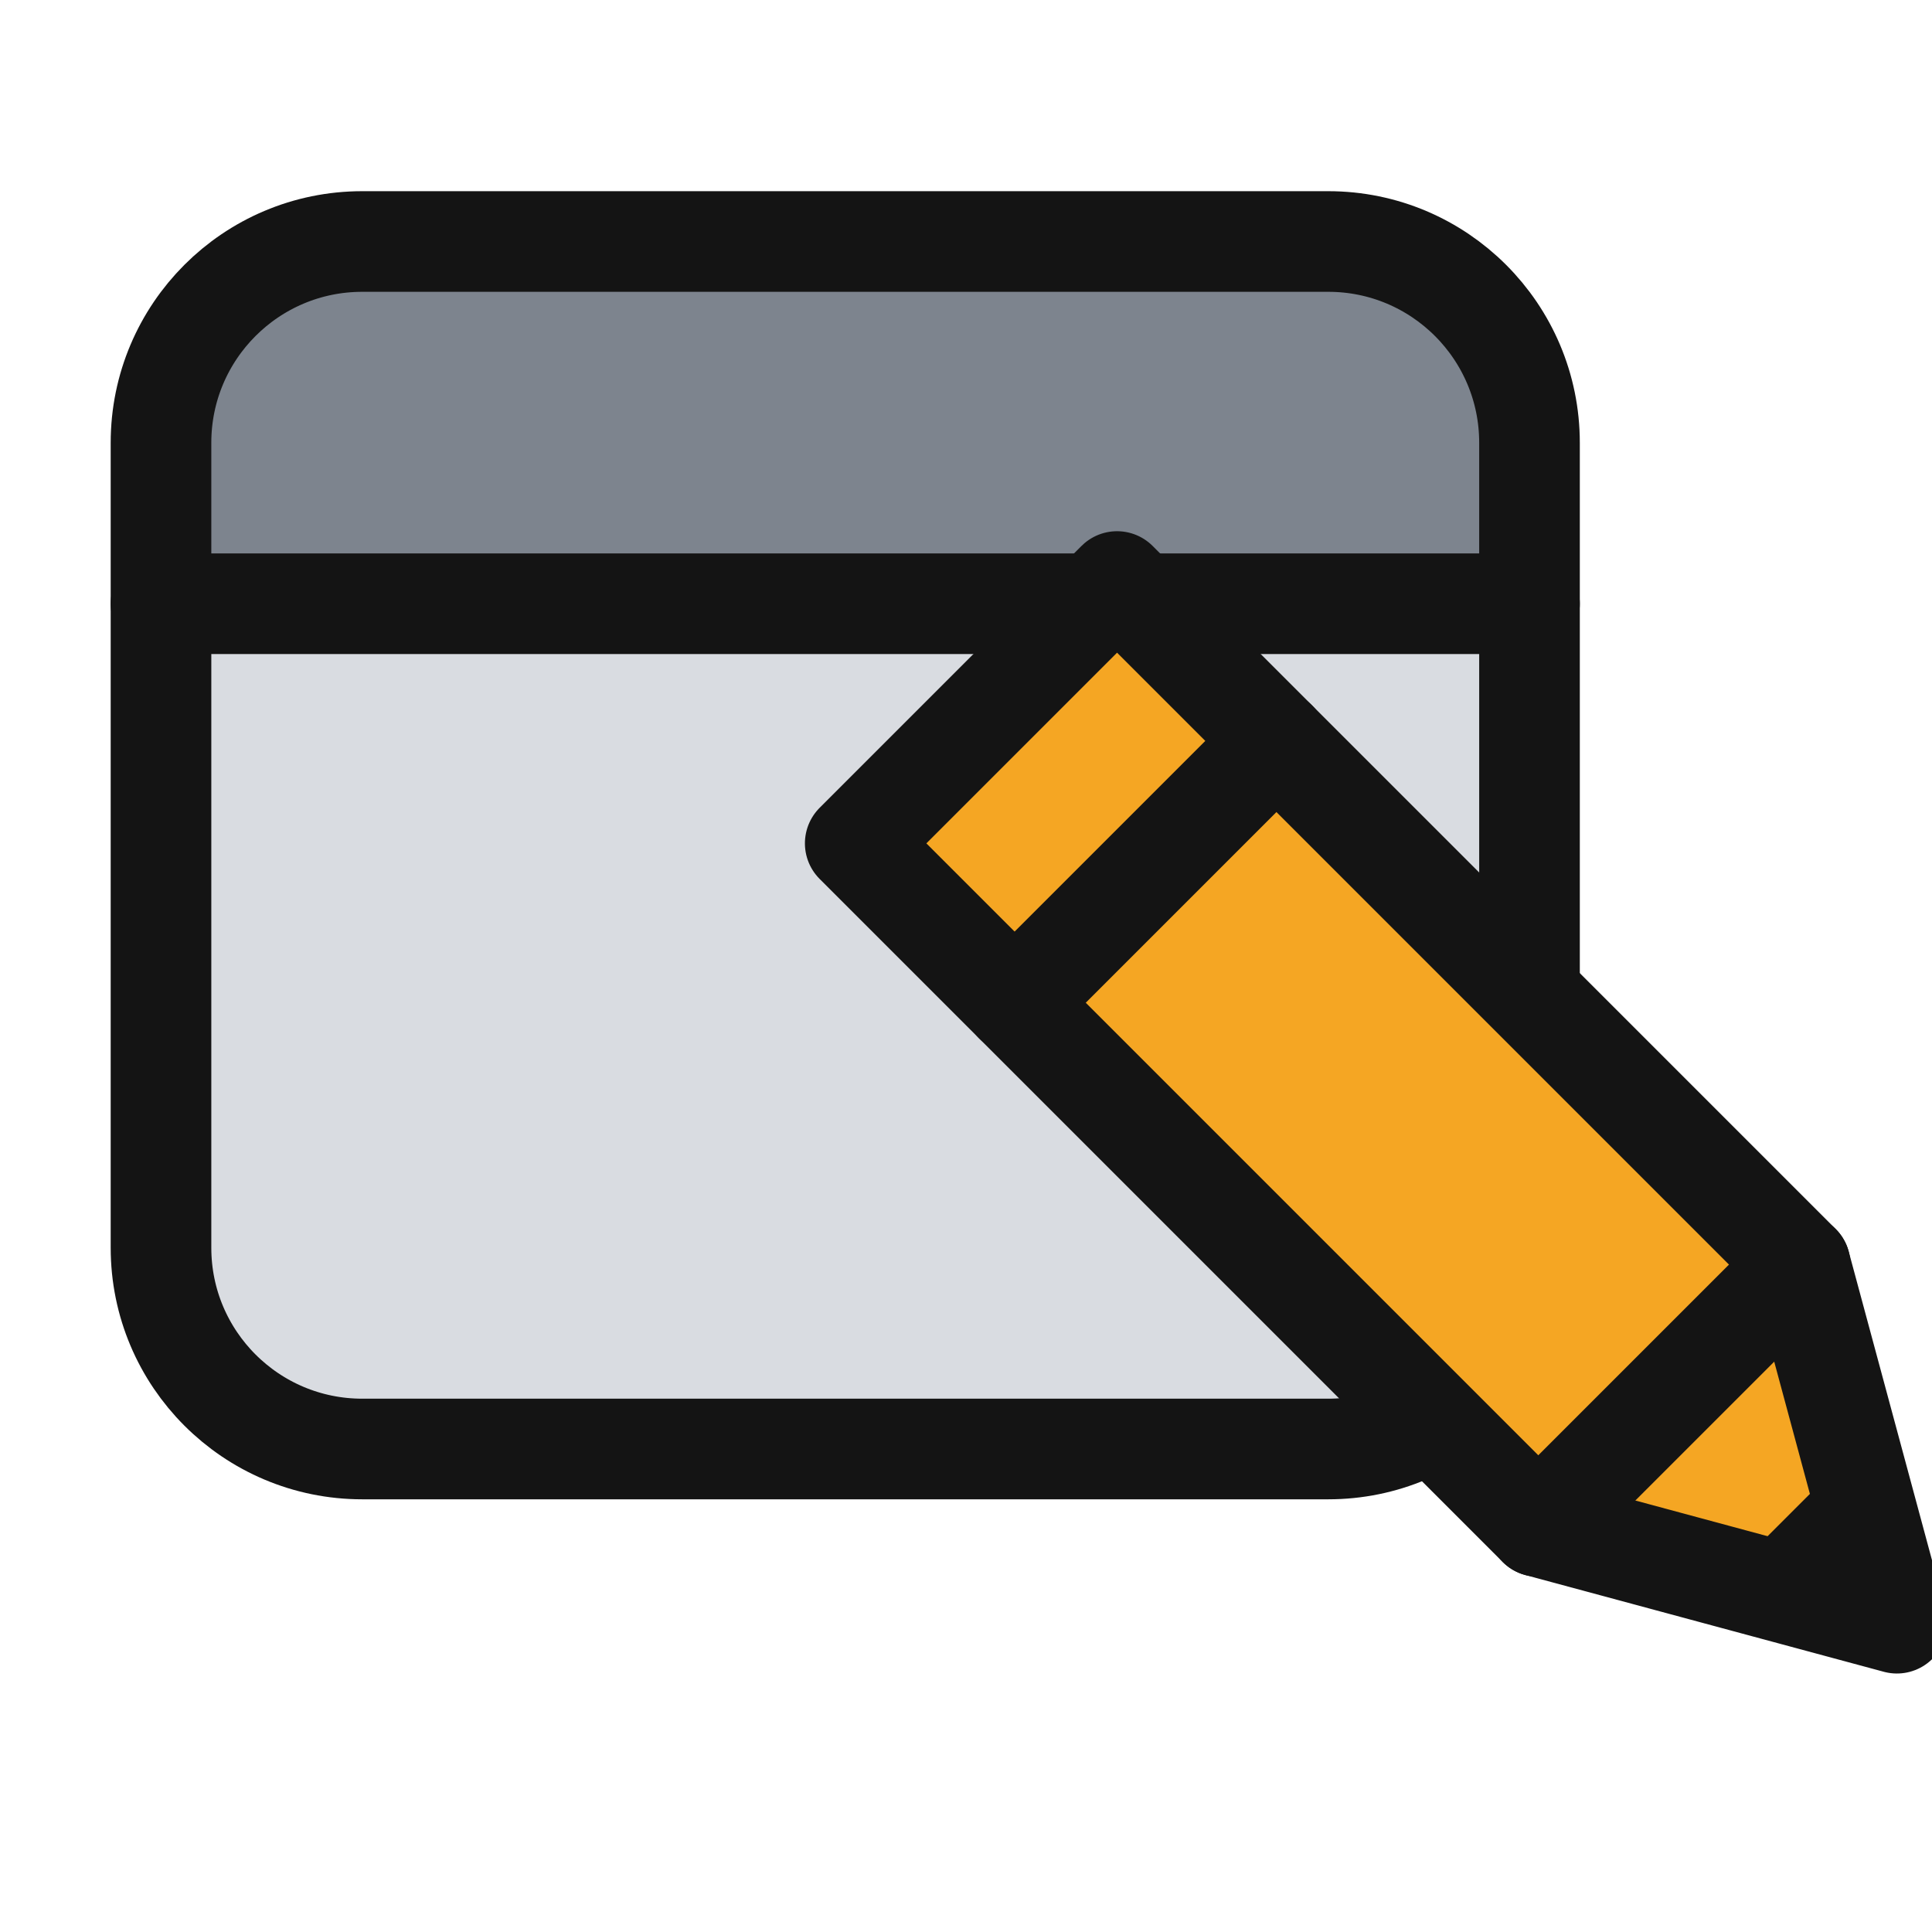
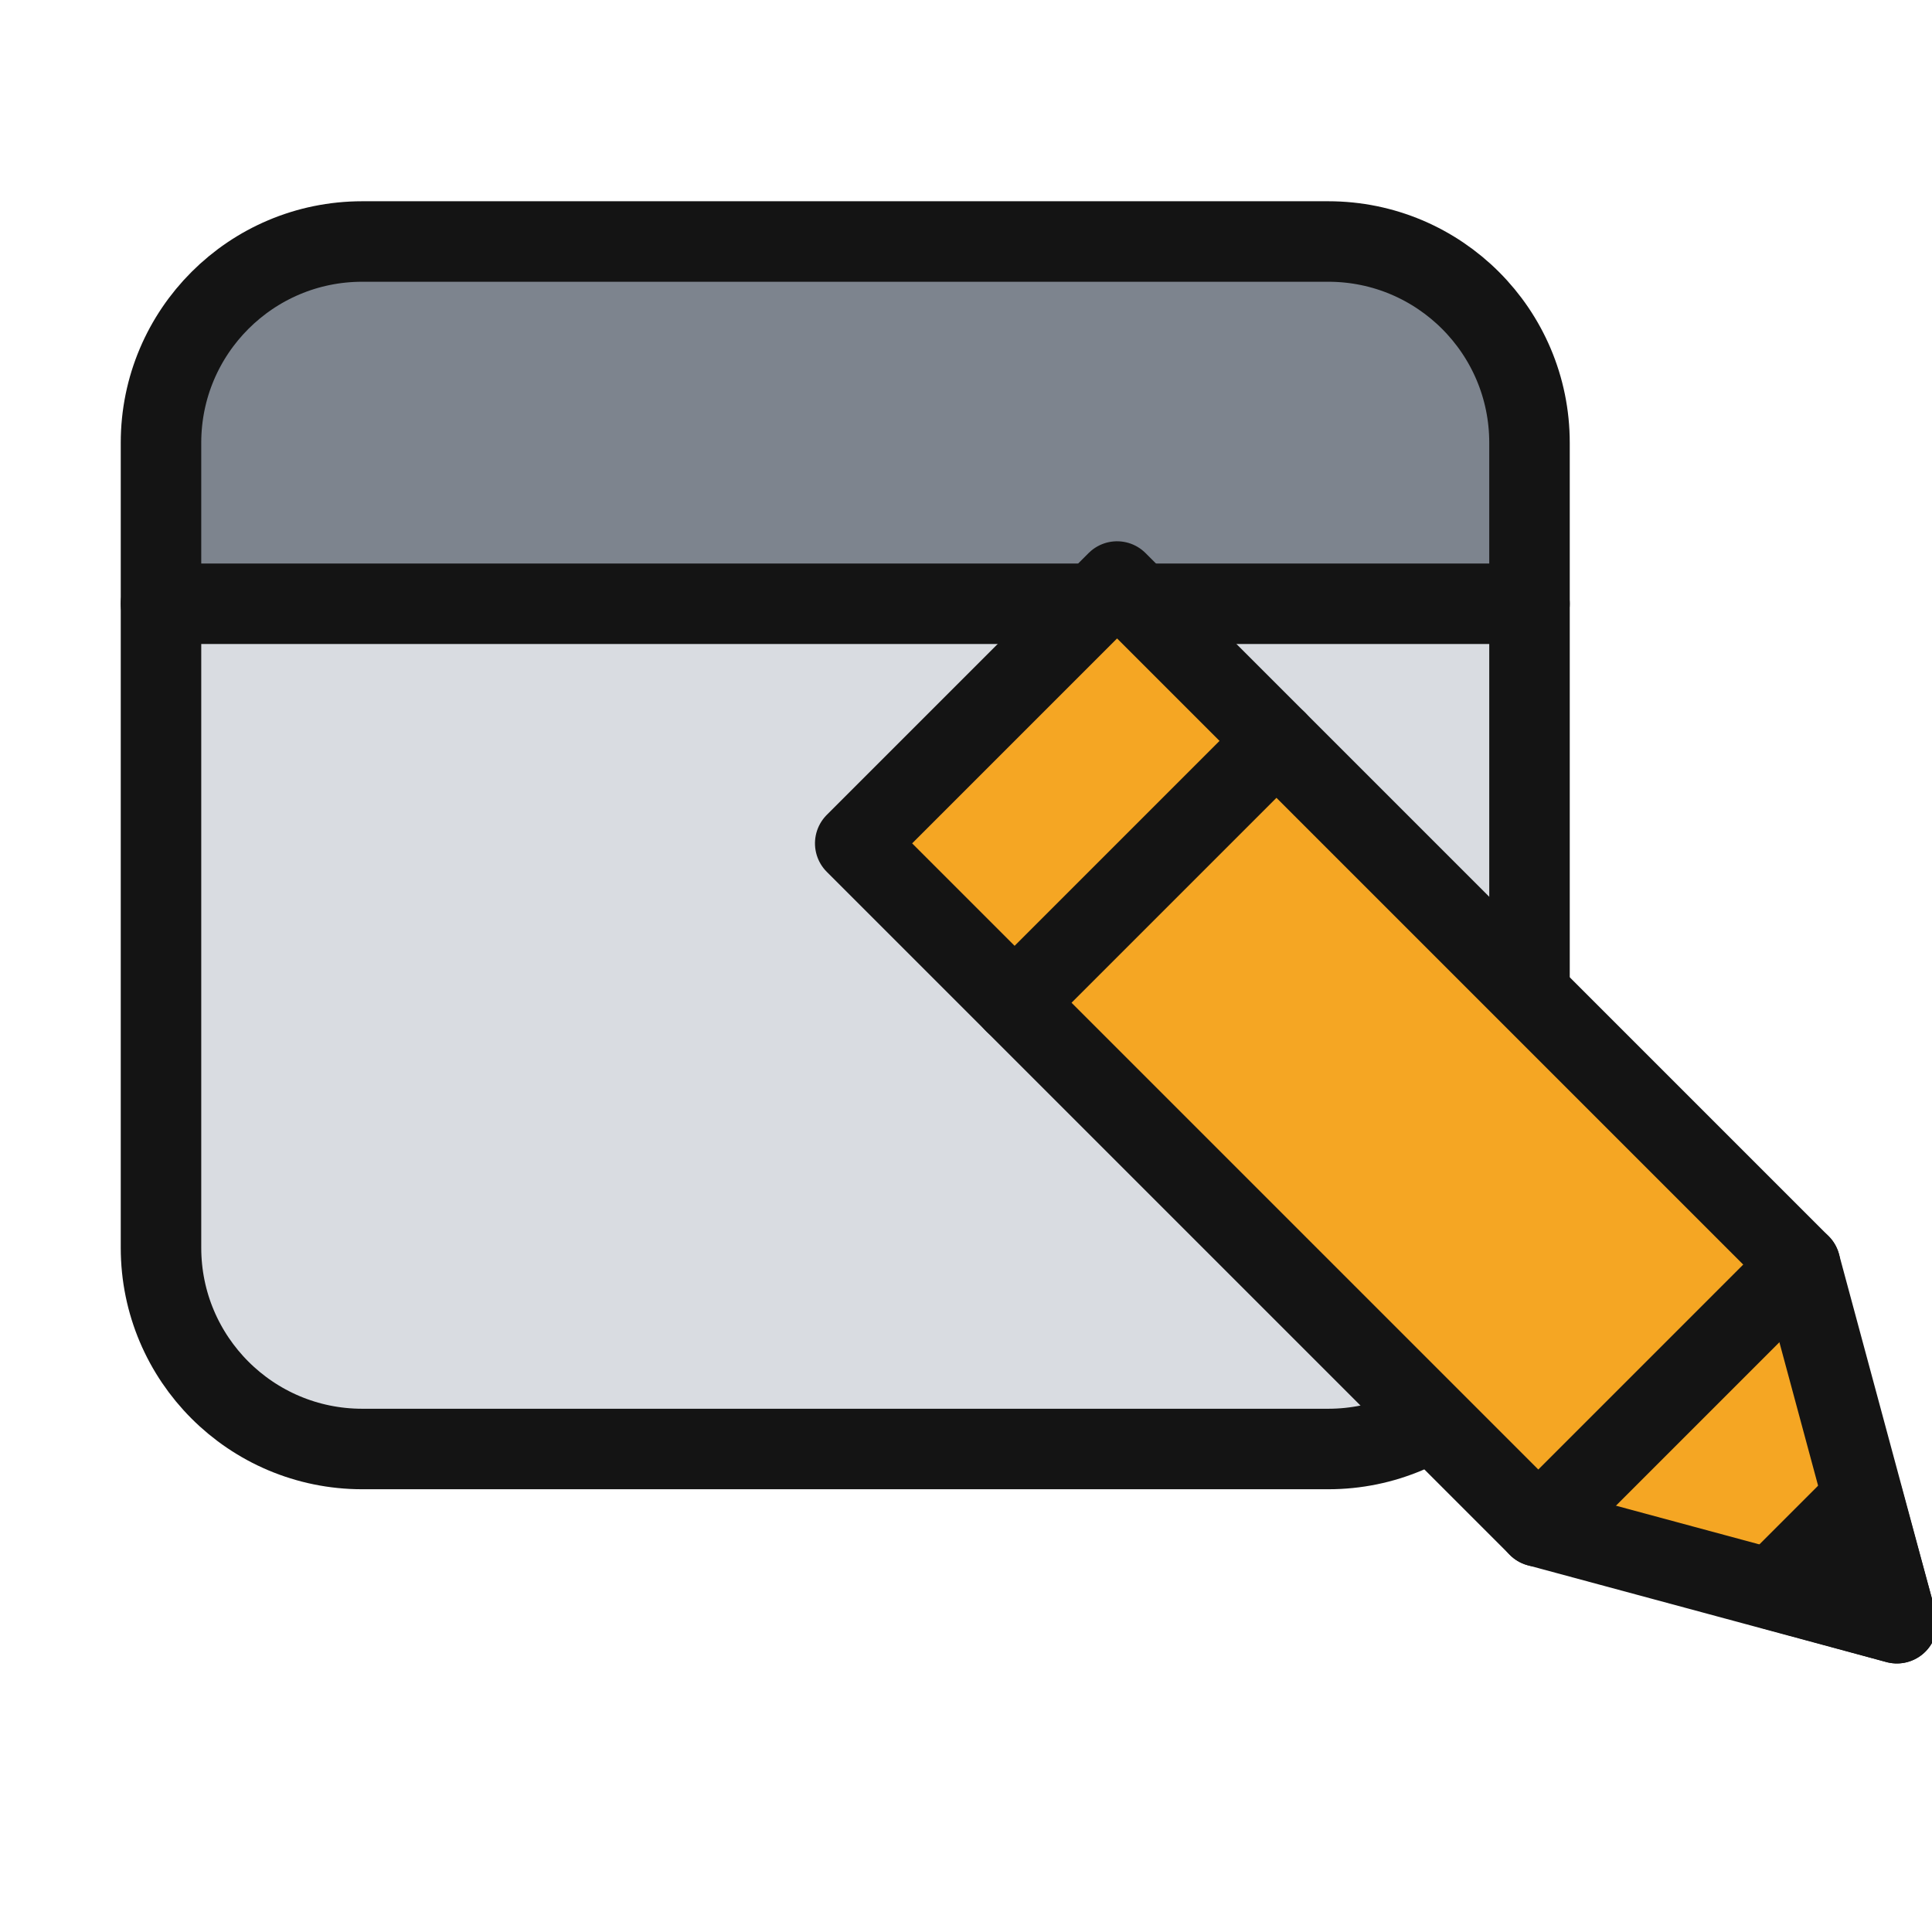
<svg xmlns="http://www.w3.org/2000/svg" width="24" height="24" viewBox="0 0 24 24" stroke-linejoin="round" stroke-linecap="round">
  <path d="M4.5,3 H16.5 A2.5,2.5 0 0 1 19,5.5 V15.5 A2.5,2.5 0 0 1 16.5,18 H4.5 A2.5,2.5 0 0 1 2,15.5 V5.5 A2.5,2.5 0 0 1 4.5,3 Z" fill="#d9dce1" />
  <path d="M2,7.5 V5.5 A2.5,2.5 0 0 1 4.5,3 H16.5 A2.5,2.5 0 0 1 19,5.5 V7.5 Z" fill="#7d848e" />
-   <path d="M2,7.5 H19" stroke="#141414" stroke-width="1.25" fill="none" />
-   <path d="M4.5,3 H16.5 A2.5,2.5 0 0 1 19,5.5 V15.5 A2.5,2.5 0 0 1 16.5,18 H4.5 A2.5,2.5 0 0 1 2,15.5 V5.5 A2.5,2.5 0 0 1 4.5,3 Z" fill="none" stroke="#141414" stroke-width="1.25" />
+   <path d="M2,7.5 H19" stroke="#141414" stroke-width="1.0" fill="none" />
+   <path d="M4.5,3 H16.5 A2.5,2.5 0 0 1 19,5.5 V15.5 A2.5,2.5 0 0 1 16.5,18 H4.5 A2.5,2.5 0 0 1 2,15.5 V5.5 A2.5,2.5 0 0 1 4.5,3 Z" fill="none" stroke="#141414" stroke-width="1.0" />
  <g transform="translate(17.2,13.8) rotate(-45)">
-     <path d="M-2.3,-7 H2.3 V5 L0,9 L-2.3,5 Z" fill="#f5a623" stroke="#141414" stroke-width="1.25" />
-     <path d="M-2.3,5 H2.3" stroke="#141414" stroke-width="1.25" fill="none" />
-     <path d="M-2.3,-4.2 H2.3" stroke="#141414" stroke-width="1.25" fill="none" />
+     <path d="M-2.3,-7 H2.3 V5 L0,9 L-2.3,5 Z" fill="#f5a623" stroke="#141414" stroke-width="1.0" />
+     <path d="M-2.3,5 H2.3" stroke="#141414" stroke-width="1.0" fill="none" />
+     <path d="M-2.3,-4.2 H2.3" stroke="#141414" stroke-width="1.0" fill="none" />
    <path d="M-0.8,7.6 L0,9 L0.8,7.6 Z" fill="#141414" stroke="#141414" stroke-width="1" />
  </g>
</svg>
